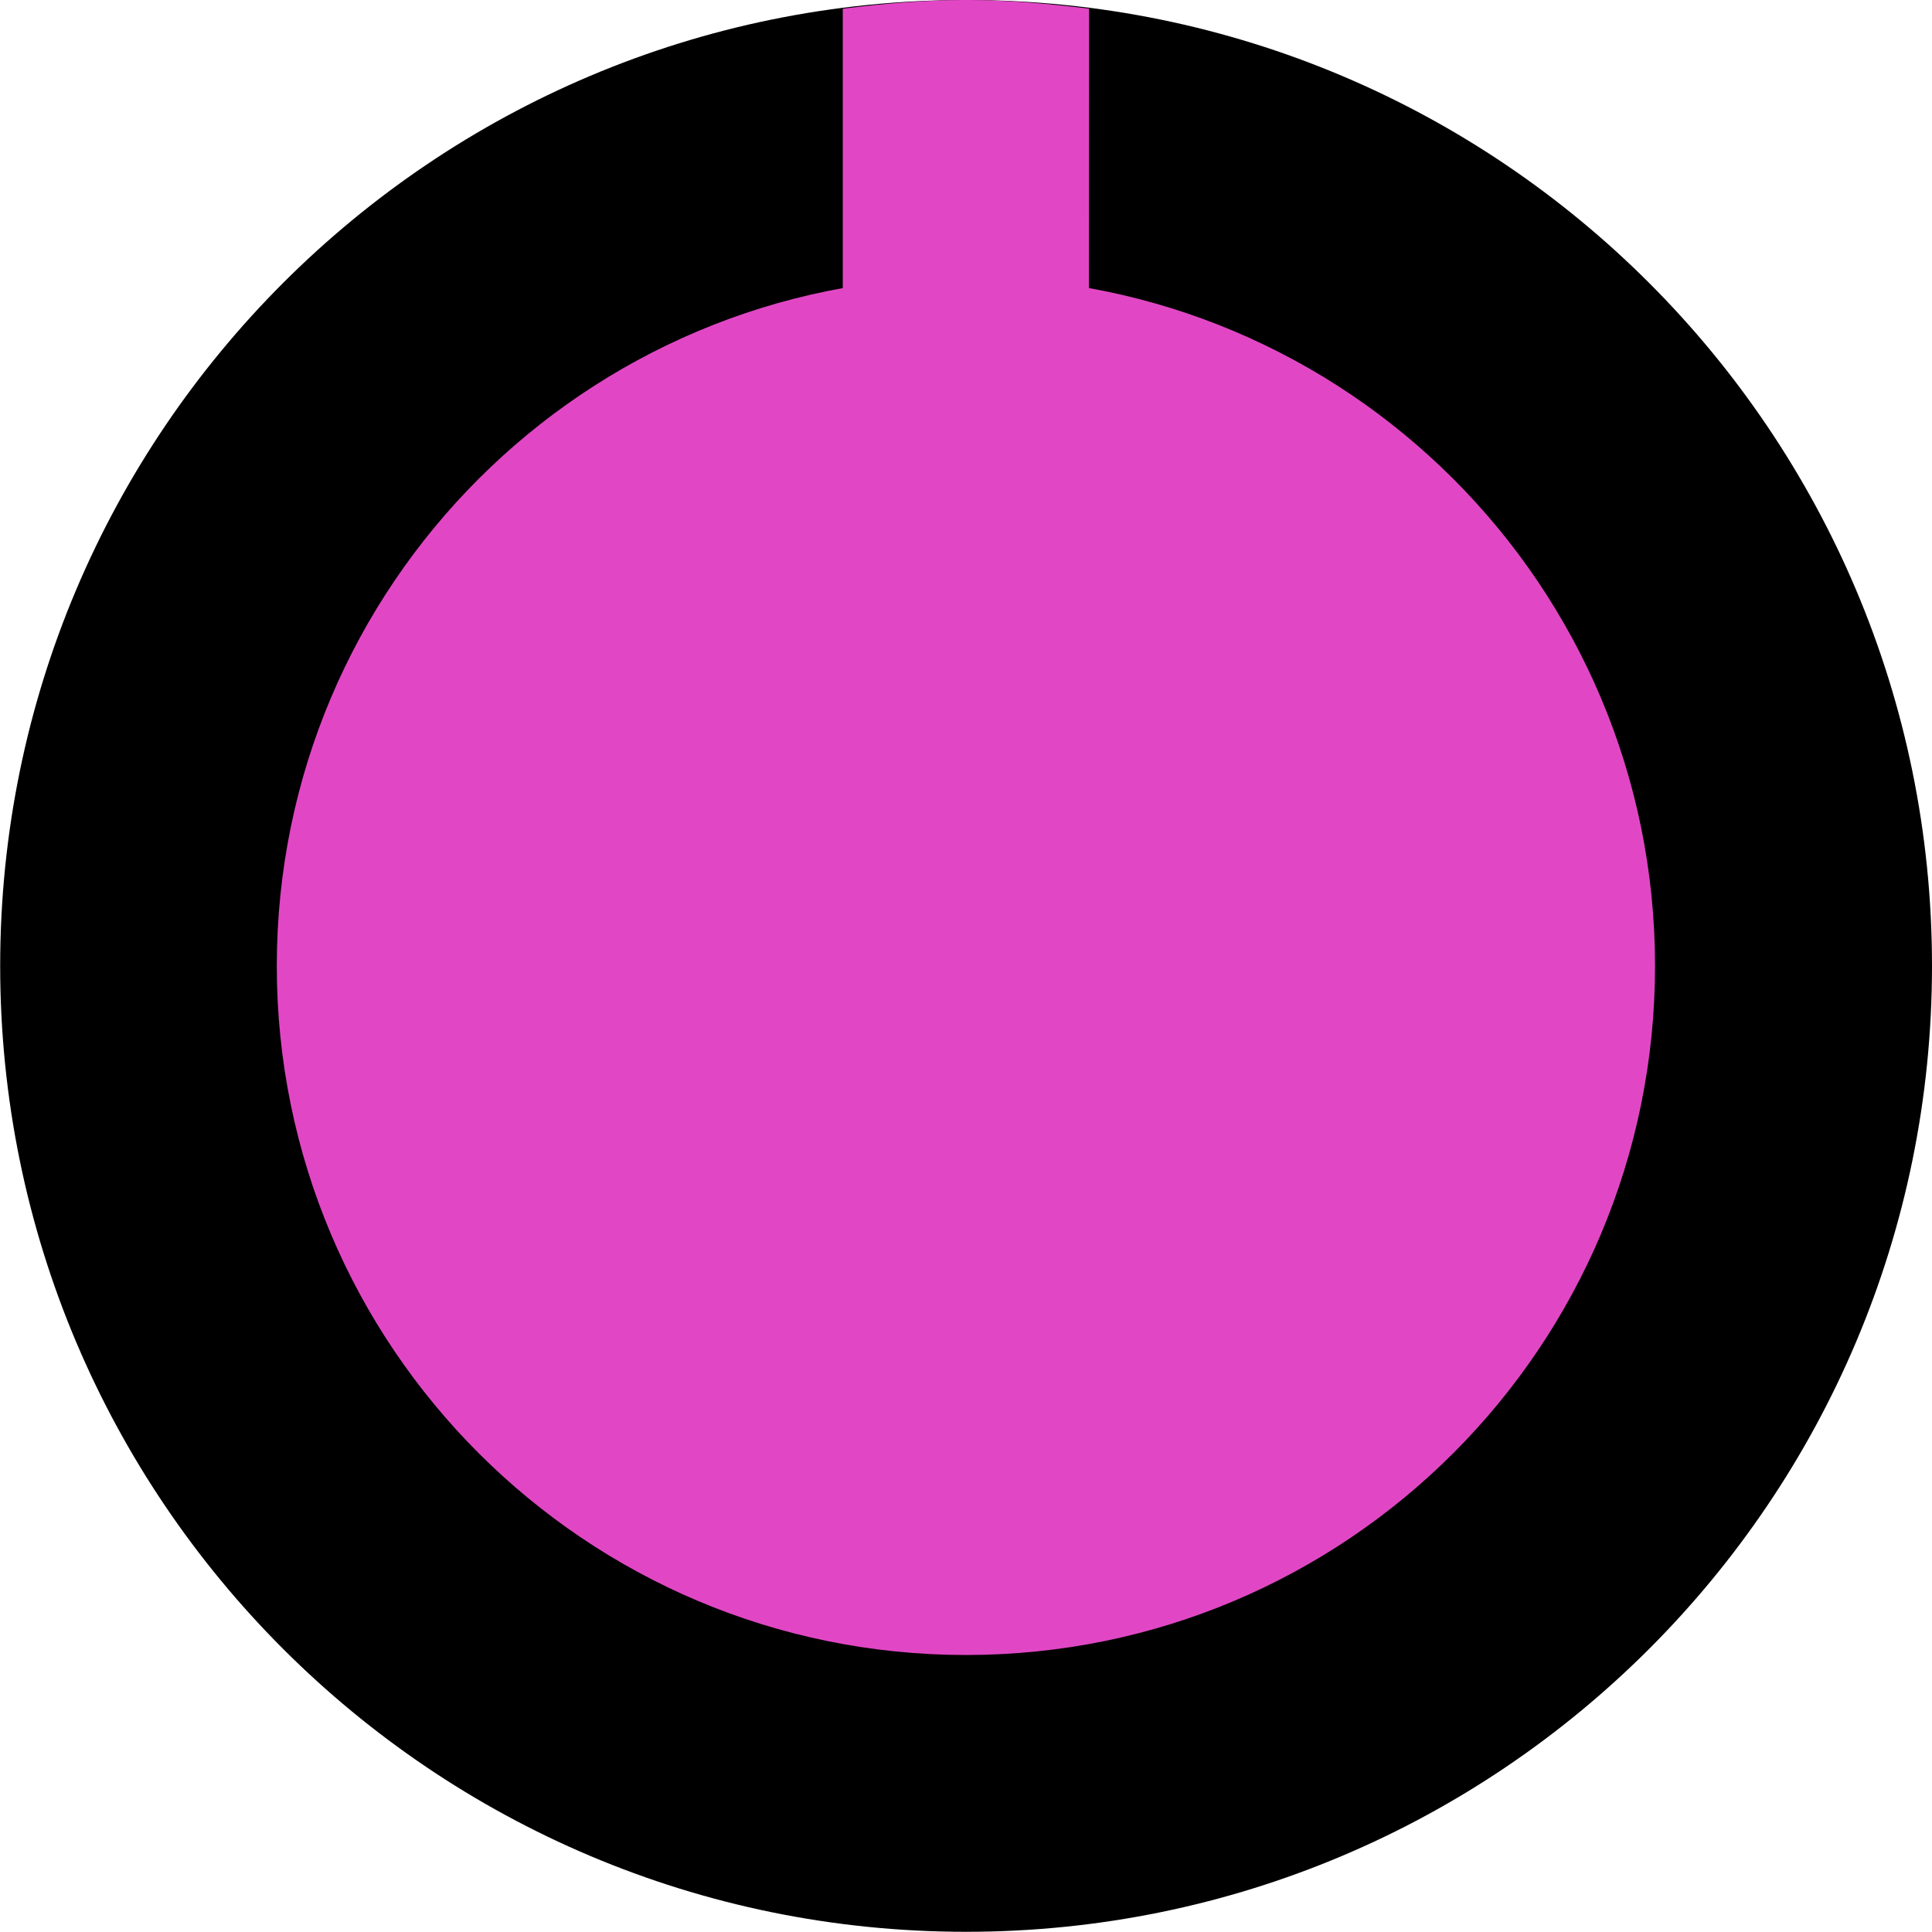
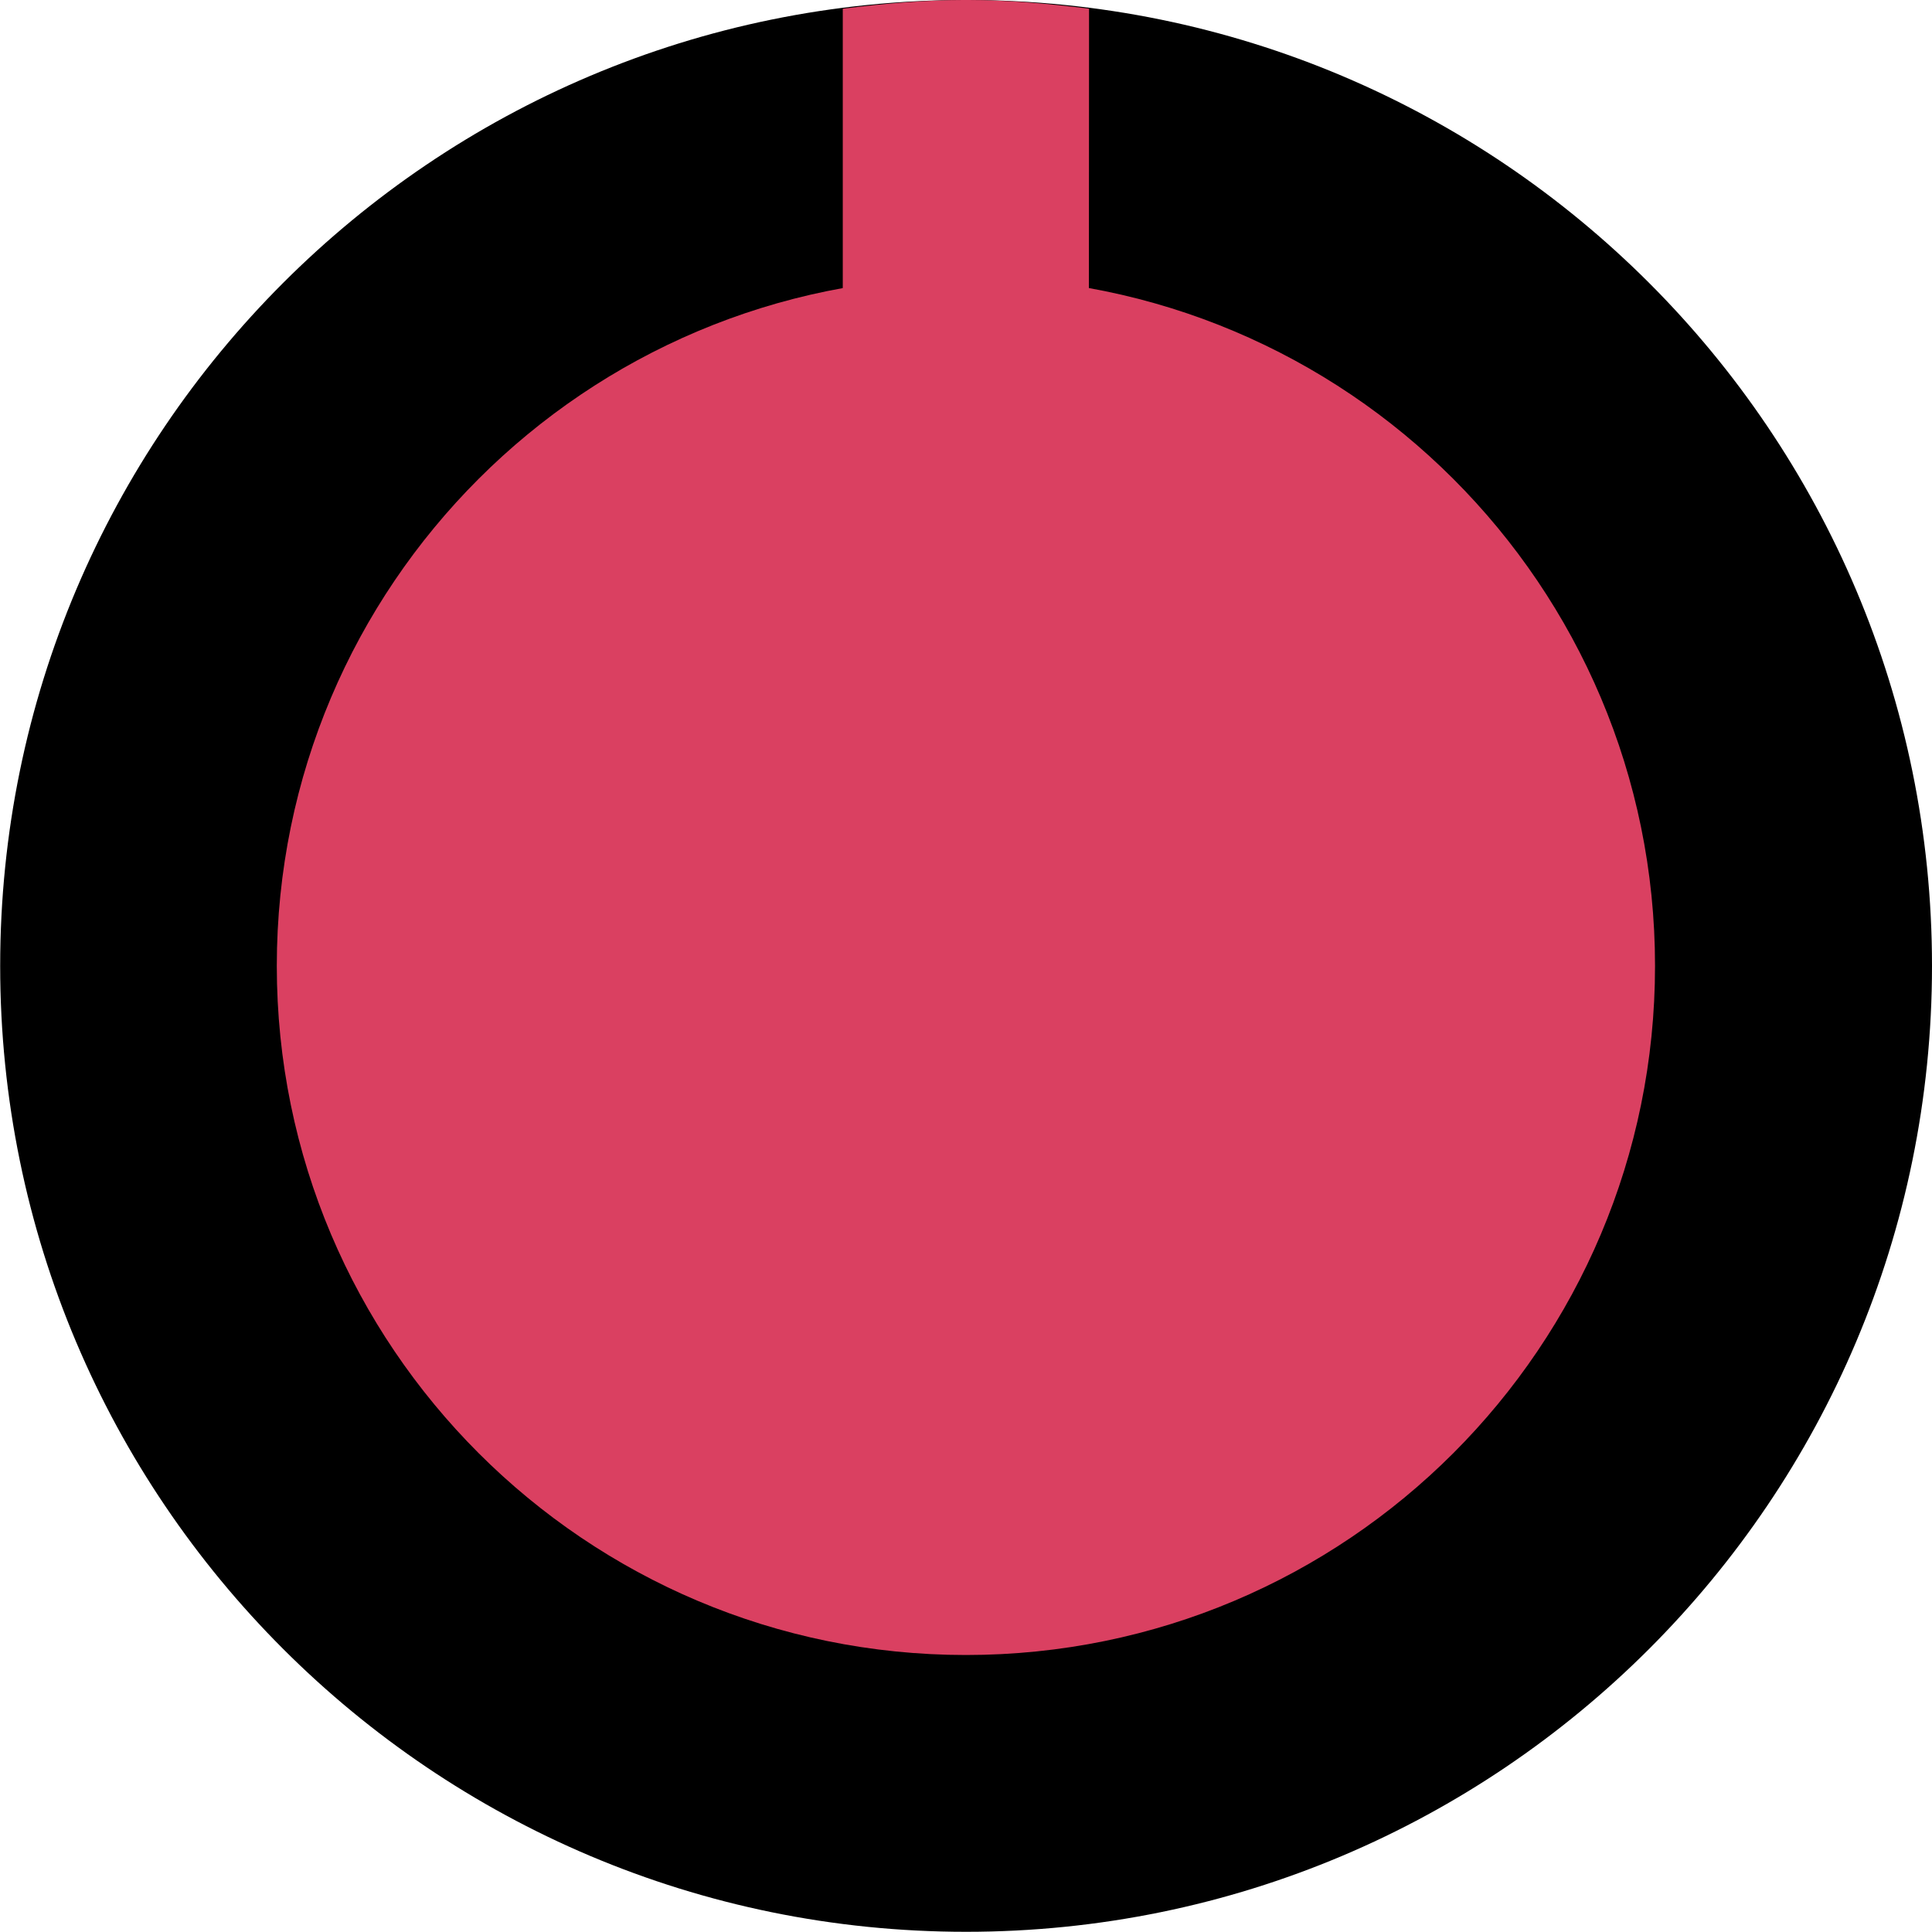
<svg xmlns="http://www.w3.org/2000/svg" width="11.077mm" height="11.077mm" viewBox="0 0 11.077 11.077" version="1.1" id="svg15246">
  <defs id="defs15240">
    <clipPath id="clip89">
      <rect y="0" x="0" width="18" height="19" id="rect4864" />
    </clipPath>
    <clipPath id="clip90">
      <path d="m 0.898,0.129 h 16.25 v 17.883 h -16.25 z m 0,0" id="path4861" />
    </clipPath>
    <mask id="mask44">
      <g style="filter:url(#alpha)" id="g4858" transform="matrix(0.2645833,0,0,0.2645833,89.35879,128.5777)">
        <rect x="0" y="0" width="3052.87" height="3351.5" style="fill:#000000;fill-opacity:0.15;stroke:none" id="rect4856" />
      </g>
    </mask>
    <filter id="alpha" filterUnits="objectBoundingBox" x="0" y="0" width="1" height="1">
      <feColorMatrix type="matrix" in="SourceGraphic" values="0 0 0 0 1 0 0 0 0 1 0 0 0 0 1 0 0 0 1 0" id="feColorMatrix4149" />
    </filter>
    <clipPath id="clipPath17821">
      <rect y="0" x="0" width="18" height="19" id="rect17819" />
    </clipPath>
    <clipPath id="clipPath17825">
      <path d="m 0.898,0.129 h 16.25 v 17.883 h -16.25 z m 0,0" id="path17823" />
    </clipPath>
    <clipPath id="clip87">
      <rect y="0" x="0" width="24" height="26" id="rect4848" />
    </clipPath>
    <clipPath id="clip88">
      <path d="m 0.684,0.922 h 22.68 v 24.938 H 0.684 Z m 0,0" id="path4845" />
    </clipPath>
    <mask id="mask43">
      <g style="filter:url(#alpha)" id="g4842" transform="matrix(0.2645833,0,0,0.2645833,89.35879,128.5777)">
        <rect x="0" y="0" width="3052.87" height="3351.5" style="fill:#000000;fill-opacity:0.15;stroke:none" id="rect4840" />
      </g>
    </mask>
    <filter id="filter17836" filterUnits="objectBoundingBox" x="0" y="0" width="1" height="1">
      <feColorMatrix type="matrix" in="SourceGraphic" values="0 0 0 0 1 0 0 0 0 1 0 0 0 0 1 0 0 0 1 0" id="feColorMatrix17834" />
    </filter>
    <clipPath id="clipPath17840">
      <rect y="0" x="0" width="24" height="26" id="rect17838" />
    </clipPath>
    <clipPath id="clipPath17844">
      <path d="m 0.684,0.922 h 22.68 v 24.938 H 0.684 Z m 0,0" id="path17842" />
    </clipPath>
    <clipPath id="clip95">
      <rect y="0" x="0" width="18" height="18" id="rect4912" />
    </clipPath>
    <clipPath id="clip96">
      <path d="M 0.141,0.141 H 17.199 V 17.199 H 0.141 Z m 0,0" id="path4909" />
    </clipPath>
    <mask id="mask47">
      <g style="filter:url(#alpha-3)" id="g4906" transform="matrix(0.2645833,0,0,0.2645833,88.61115,119.1986)">
        <rect x="0" y="0" width="3052.87" height="3351.5" style="fill:#000000;fill-opacity:0.33;stroke:none" id="rect4904" />
      </g>
    </mask>
    <filter id="alpha-3" filterUnits="objectBoundingBox" x="0" y="0" width="1" height="1">
      <feColorMatrix type="matrix" in="SourceGraphic" values="0 0 0 0 1 0 0 0 0 1 0 0 0 0 1 0 0 0 1 0" id="feColorMatrix4149-6" />
    </filter>
    <clipPath id="clipPath18541">
      <rect y="0" x="0" width="18" height="18" id="rect18539" />
    </clipPath>
    <clipPath id="clipPath18545">
      <path d="M 0.141,0.141 H 17.199 V 17.199 H 0.141 Z m 0,0" id="path18543" />
    </clipPath>
    <clipPath id="clip93">
      <rect y="0" x="0" width="22" height="24" id="rect4896" />
    </clipPath>
    <clipPath id="clip94">
      <path d="M 0.039,0.039 H 21.301 V 23.422 H 0.039 Z m 0,0" id="path4893" />
    </clipPath>
    <mask id="mask46">
      <g style="filter:url(#alpha-3)" id="g4890" transform="matrix(0.2645833,0,0,0.2645833,88.61115,119.1986)">
        <rect x="0" y="0" width="3052.87" height="3351.5" style="fill:#000000;fill-opacity:0.15;stroke:none" id="rect4888" />
      </g>
    </mask>
    <filter id="filter18556" filterUnits="objectBoundingBox" x="0" y="0" width="1" height="1">
      <feColorMatrix type="matrix" in="SourceGraphic" values="0 0 0 0 1 0 0 0 0 1 0 0 0 0 1 0 0 0 1 0" id="feColorMatrix18554" />
    </filter>
    <clipPath id="clipPath18560">
      <rect y="0" x="0" width="22" height="24" id="rect18558" />
    </clipPath>
    <clipPath id="clipPath18564">
      <path d="M 0.039,0.039 H 21.301 V 23.422 H 0.039 Z m 0,0" id="path18562" />
    </clipPath>
    <clipPath id="clip91">
      <rect y="0" x="0" width="29" height="32" id="rect4880" />
    </clipPath>
    <clipPath id="clip92">
      <path d="M 0.508,0.5 H 28.855 V 31.68 H 0.508 Z m 0,0" id="path4877" />
    </clipPath>
    <mask id="mask45">
      <g style="filter:url(#alpha-3)" id="g4874" transform="matrix(0.2645833,0,0,0.2645833,88.61115,119.1986)">
        <rect x="0" y="0" width="3052.87" height="3351.5" style="fill:#000000;fill-opacity:0.15;stroke:none" id="rect4872" />
      </g>
    </mask>
    <filter id="filter18575" filterUnits="objectBoundingBox" x="0" y="0" width="1" height="1">
      <feColorMatrix type="matrix" in="SourceGraphic" values="0 0 0 0 1 0 0 0 0 1 0 0 0 0 1 0 0 0 1 0" id="feColorMatrix18573" />
    </filter>
    <clipPath id="clipPath18579">
      <rect y="0" x="0" width="29" height="32" id="rect18577" />
    </clipPath>
    <clipPath id="clipPath18583">
      <path d="M 0.508,0.5 H 28.855 V 31.68 H 0.508 Z m 0,0" id="path18581" />
    </clipPath>
    <clipPath id="clip202">
      <rect y="0" x="0" width="18" height="18" id="rect5795" />
    </clipPath>
    <clipPath id="clip203">
      <path d="M 0.855,0.141 H 17.914 V 17.199 H 0.855 Z m 0,0" id="path5792" />
    </clipPath>
    <mask id="mask104">
      <g style="filter:url(#alpha-7)" id="g5789" transform="matrix(0.2645833,0,0,0.2645833,74.41631,97.61355)">
        <rect x="0" y="0" width="3052.87" height="3351.5" style="fill:#000000;fill-opacity:0.33;stroke:none" id="rect5787" />
      </g>
    </mask>
    <filter id="alpha-7" filterUnits="objectBoundingBox" x="0" y="0" width="1" height="1">
      <feColorMatrix type="matrix" in="SourceGraphic" values="0 0 0 0 1 0 0 0 0 1 0 0 0 0 1 0 0 0 1 0" id="feColorMatrix4149-5" />
    </filter>
    <clipPath id="clipPath18765">
      <rect y="0" x="0" width="18" height="18" id="rect18763" />
    </clipPath>
    <clipPath id="clipPath18769">
      <path d="M 0.855,0.141 H 17.914 V 17.199 H 0.855 Z m 0,0" id="path18767" />
    </clipPath>
  </defs>
  <g id="layer1" transform="translate(-49.041,-85.65915)">
    <path id="path7721" d="m 60.118,91.197 c 0,3.059 -2.479,5.538 -5.538,5.538 -3.058,0 -5.538,-2.479 -5.538,-5.538 0,-3.058 2.48,-5.538 5.538,-5.538 3.059,0 5.538,2.48 5.538,5.538" style="fill:#000000;fill-opacity:1;fill-rule:nonzero;stroke:none;stroke-width:0.353" />
-     <path id="path7725" d="m 58.53,91.197 c 0,2.183 -1.768,3.951 -3.951,3.951 -2.181,0 -3.951,-1.768 -3.951,-3.951 0,-2.181 1.769,-3.949 3.951,-3.949 2.183,0 3.951,1.768 3.951,3.949" style="fill:#e147c5;fill-opacity:1;fill-rule:nonzero;stroke:none;stroke-width:0.353" />
-     <path id="path7727" d="m 55.285,85.709 c -0.231,-0.029 -0.466,-0.05 -0.706,-0.05 -0.24,0 -0.474,0.021 -0.706,0.05 v 1.702 h 1.411 z m 0,0" style="fill:#e147c5;fill-opacity:1;fill-rule:nonzero;stroke:none;stroke-width:0.353" />
+     <path id="path7725" d="m 58.53,91.197 c 0,2.183 -1.768,3.951 -3.951,3.951 -2.181,0 -3.951,-1.768 -3.951,-3.951 0,-2.181 1.769,-3.949 3.951,-3.949 2.183,0 3.951,1.768 3.951,3.949" style="fill:#da4061;fill-opacity:1;fill-rule:nonzero;stroke:none;stroke-width:0.353" />
+     <path id="path7727" d="m 55.285,85.709 c -0.231,-0.029 -0.466,-0.05 -0.706,-0.05 -0.24,0 -0.474,0.021 -0.706,0.05 v 1.702 h 1.411 z m 0,0" style="fill:#da4061;fill-opacity:1;fill-rule:nonzero;stroke:none;stroke-width:0.353" />
  </g>
</svg>
